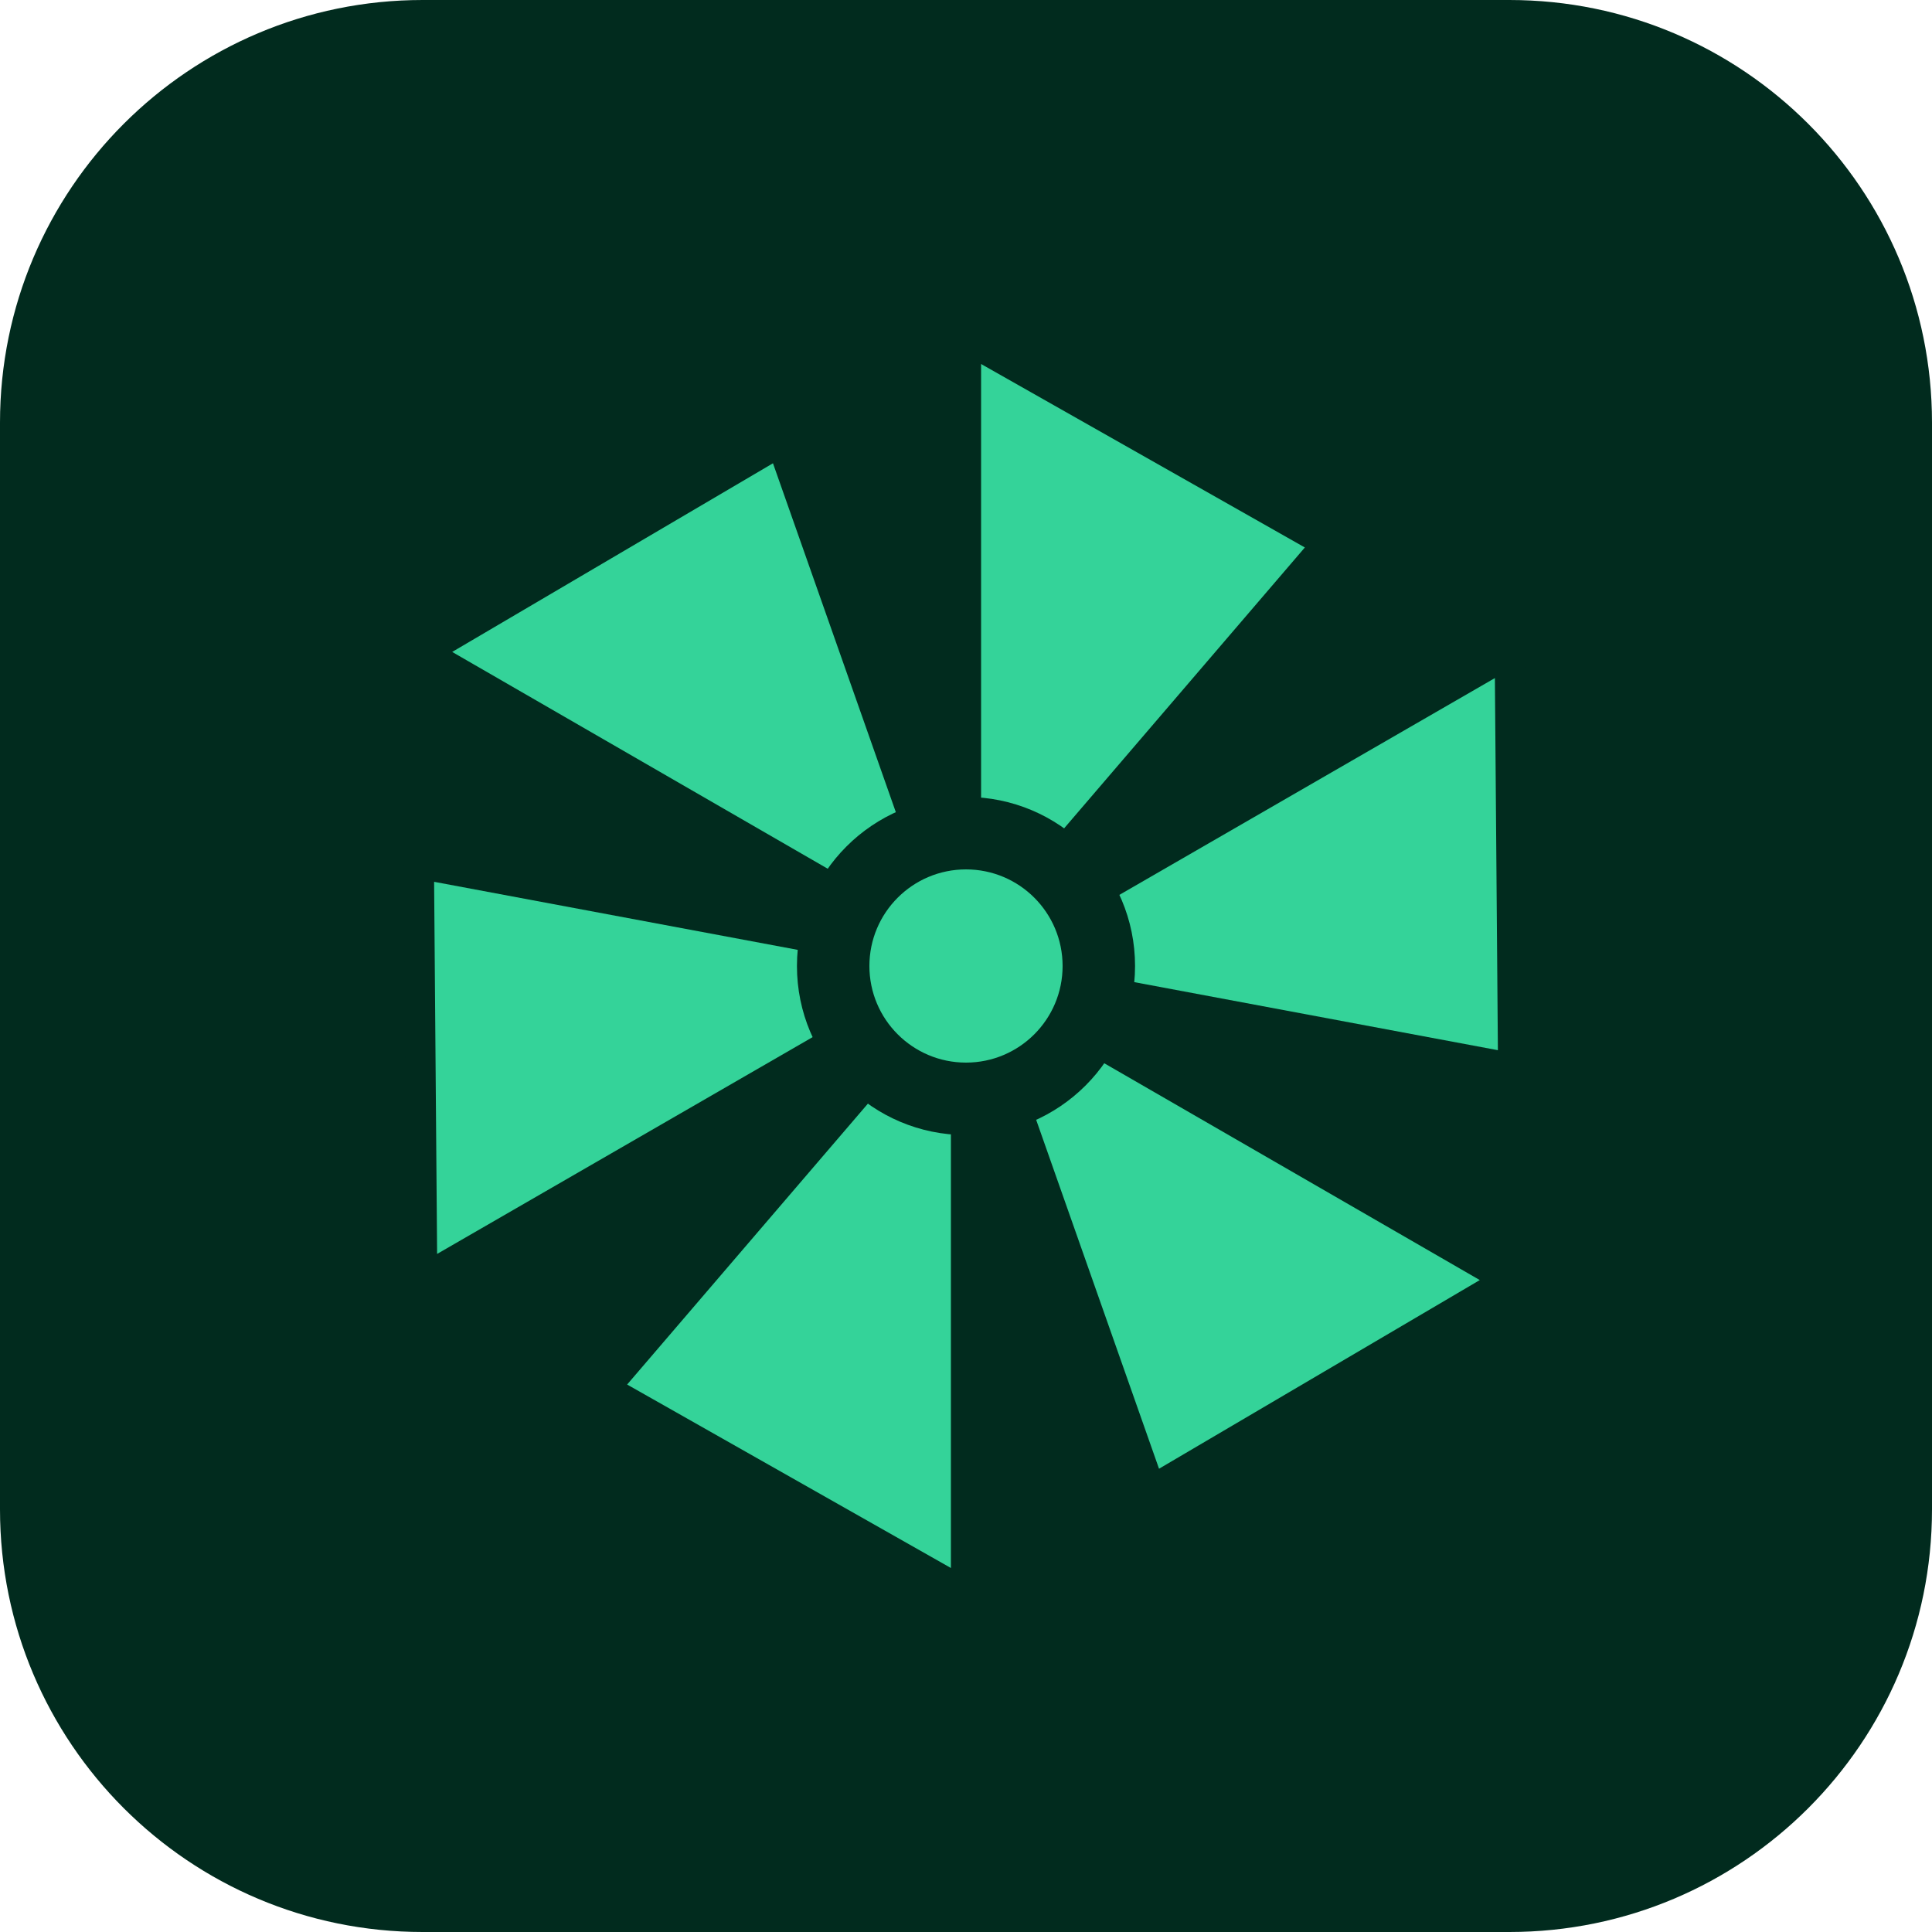
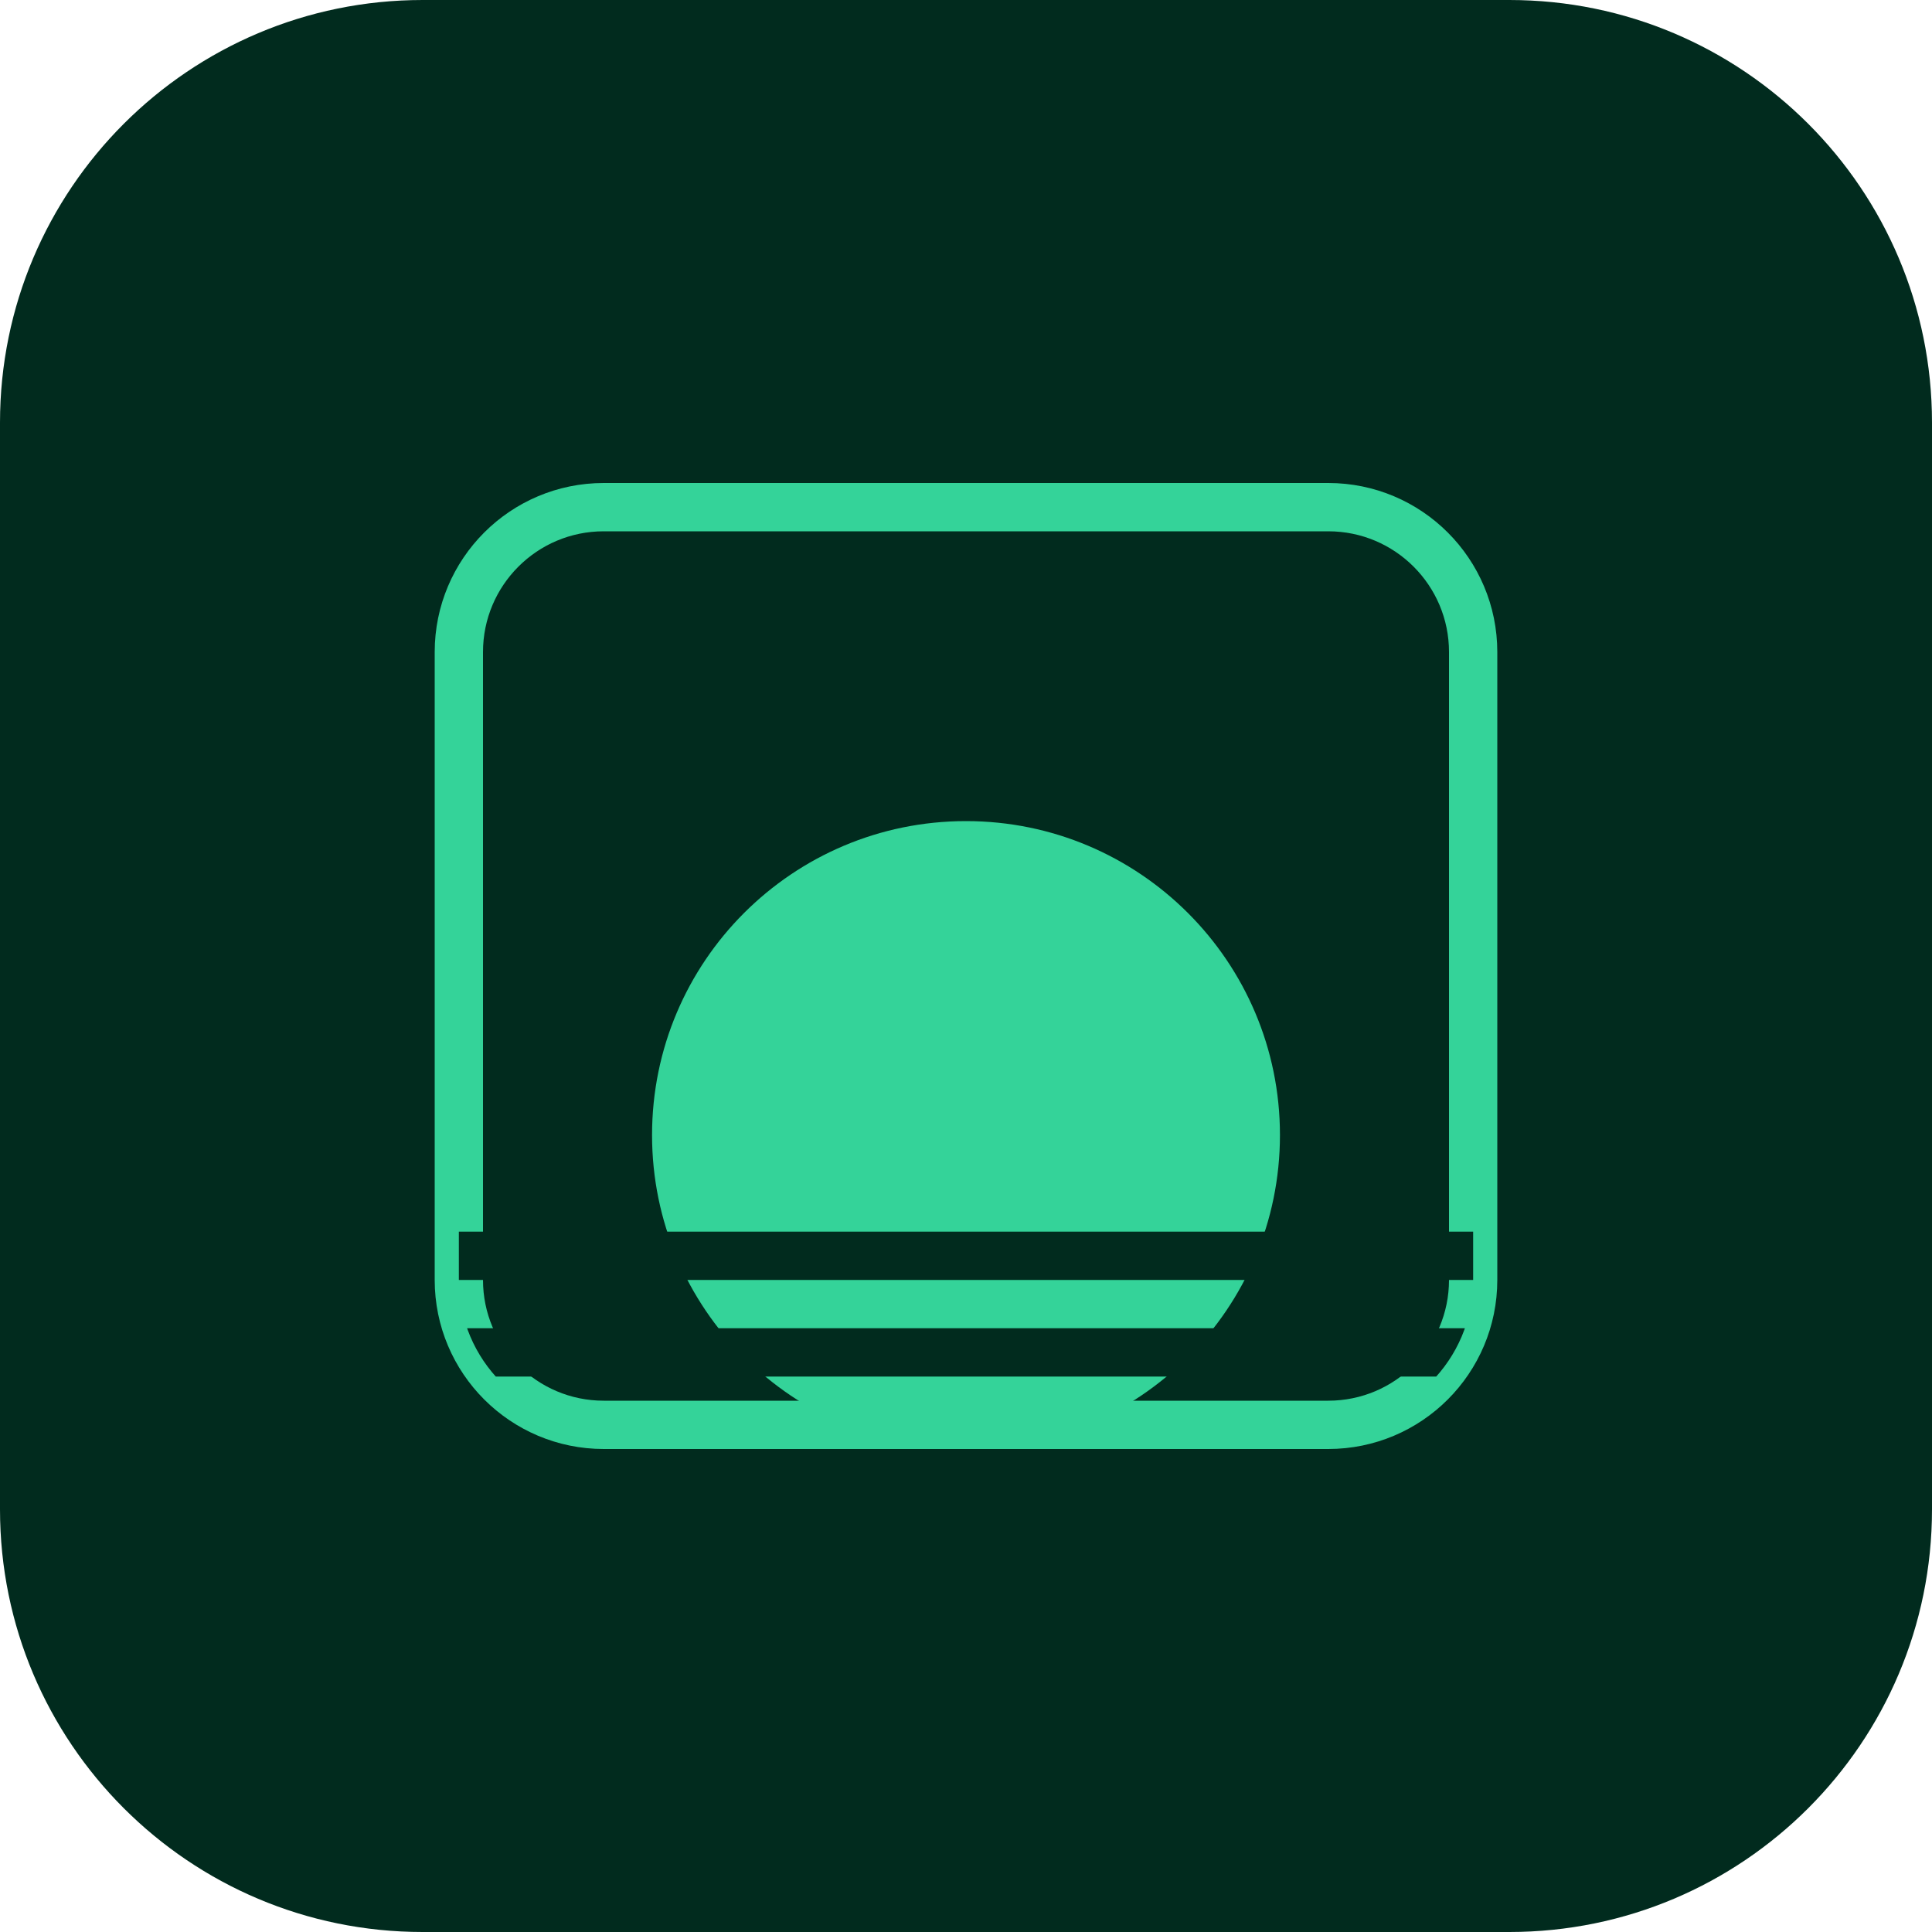
<svg xmlns="http://www.w3.org/2000/svg" viewBox="0 0 64 64">
  <rect width="64" height="64" rx="14" fill="#012b1e" />
  <g transform="translate(8 8) scale(0.4)">
-     <g fill="#34d399" stroke="#012b1e" stroke-width="2.5" stroke-linejoin="round">
-       <polygon points="60,60 60,8 90,25" transform="rotate(0 60 60)" />
-       <polygon points="60,60 60,8 90,25" transform="rotate(60 60 60)" />
-       <polygon points="60,60 60,8 90,25" transform="rotate(120 60 60)" />
-       <polygon points="60,60 60,8 90,25" transform="rotate(180 60 60)" />
-       <polygon points="60,60 60,8 90,25" transform="rotate(240 60 60)" />
-       <polygon points="60,60 60,8 90,25" transform="rotate(300 60 60)" />
+     <defs>
+       <clipPath id="fav-clip">
+         <rect x="18" y="22" width="84" height="76" rx="12" />
+       </clipPath>
+     </defs>
+     <rect x="18" y="22" width="84" height="76" rx="12" fill="none" stroke="#34d399" stroke-width="4" />
+     <g clip-path="url(#fav-clip)">
+       <circle cx="60" cy="74" r="26" fill="#34d399" />
+       <rect x="10" y="82" width="100" height="4" fill="#012b1e" />
+       <rect x="10" y="90" width="100" height="4" fill="#012b1e" />
    </g>
-     <circle cx="60" cy="60" r="14" fill="#012b1e" />
-     <circle cx="60" cy="60" r="8" fill="#34d399" />
  </g>
</svg>
